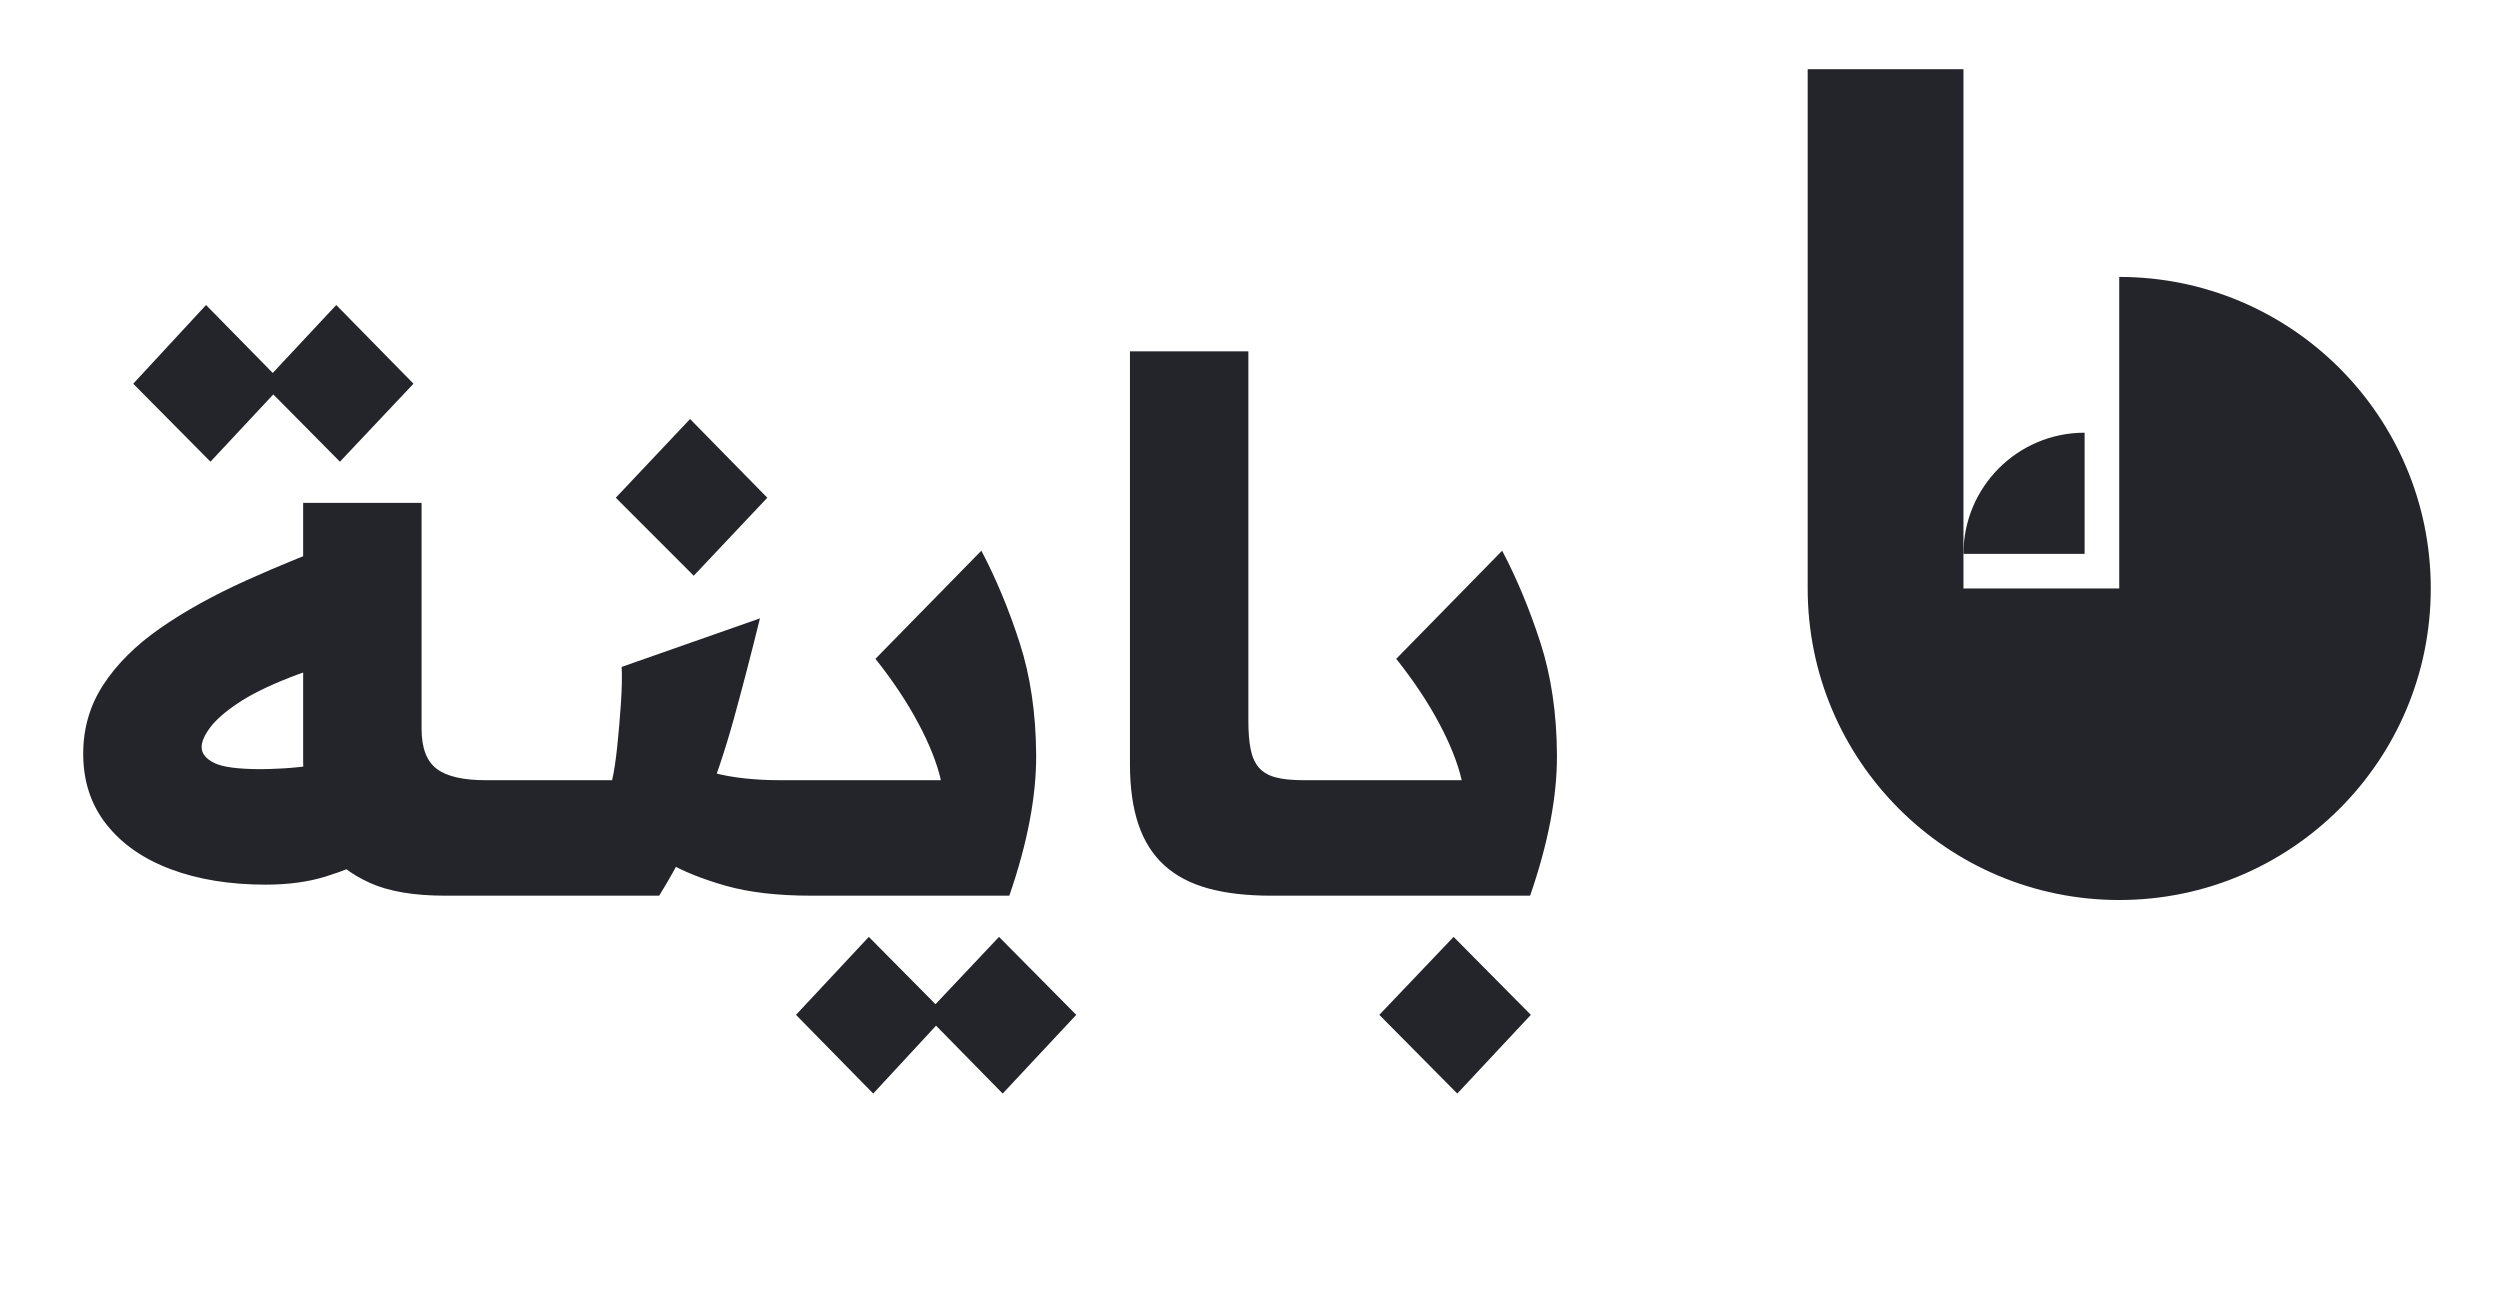
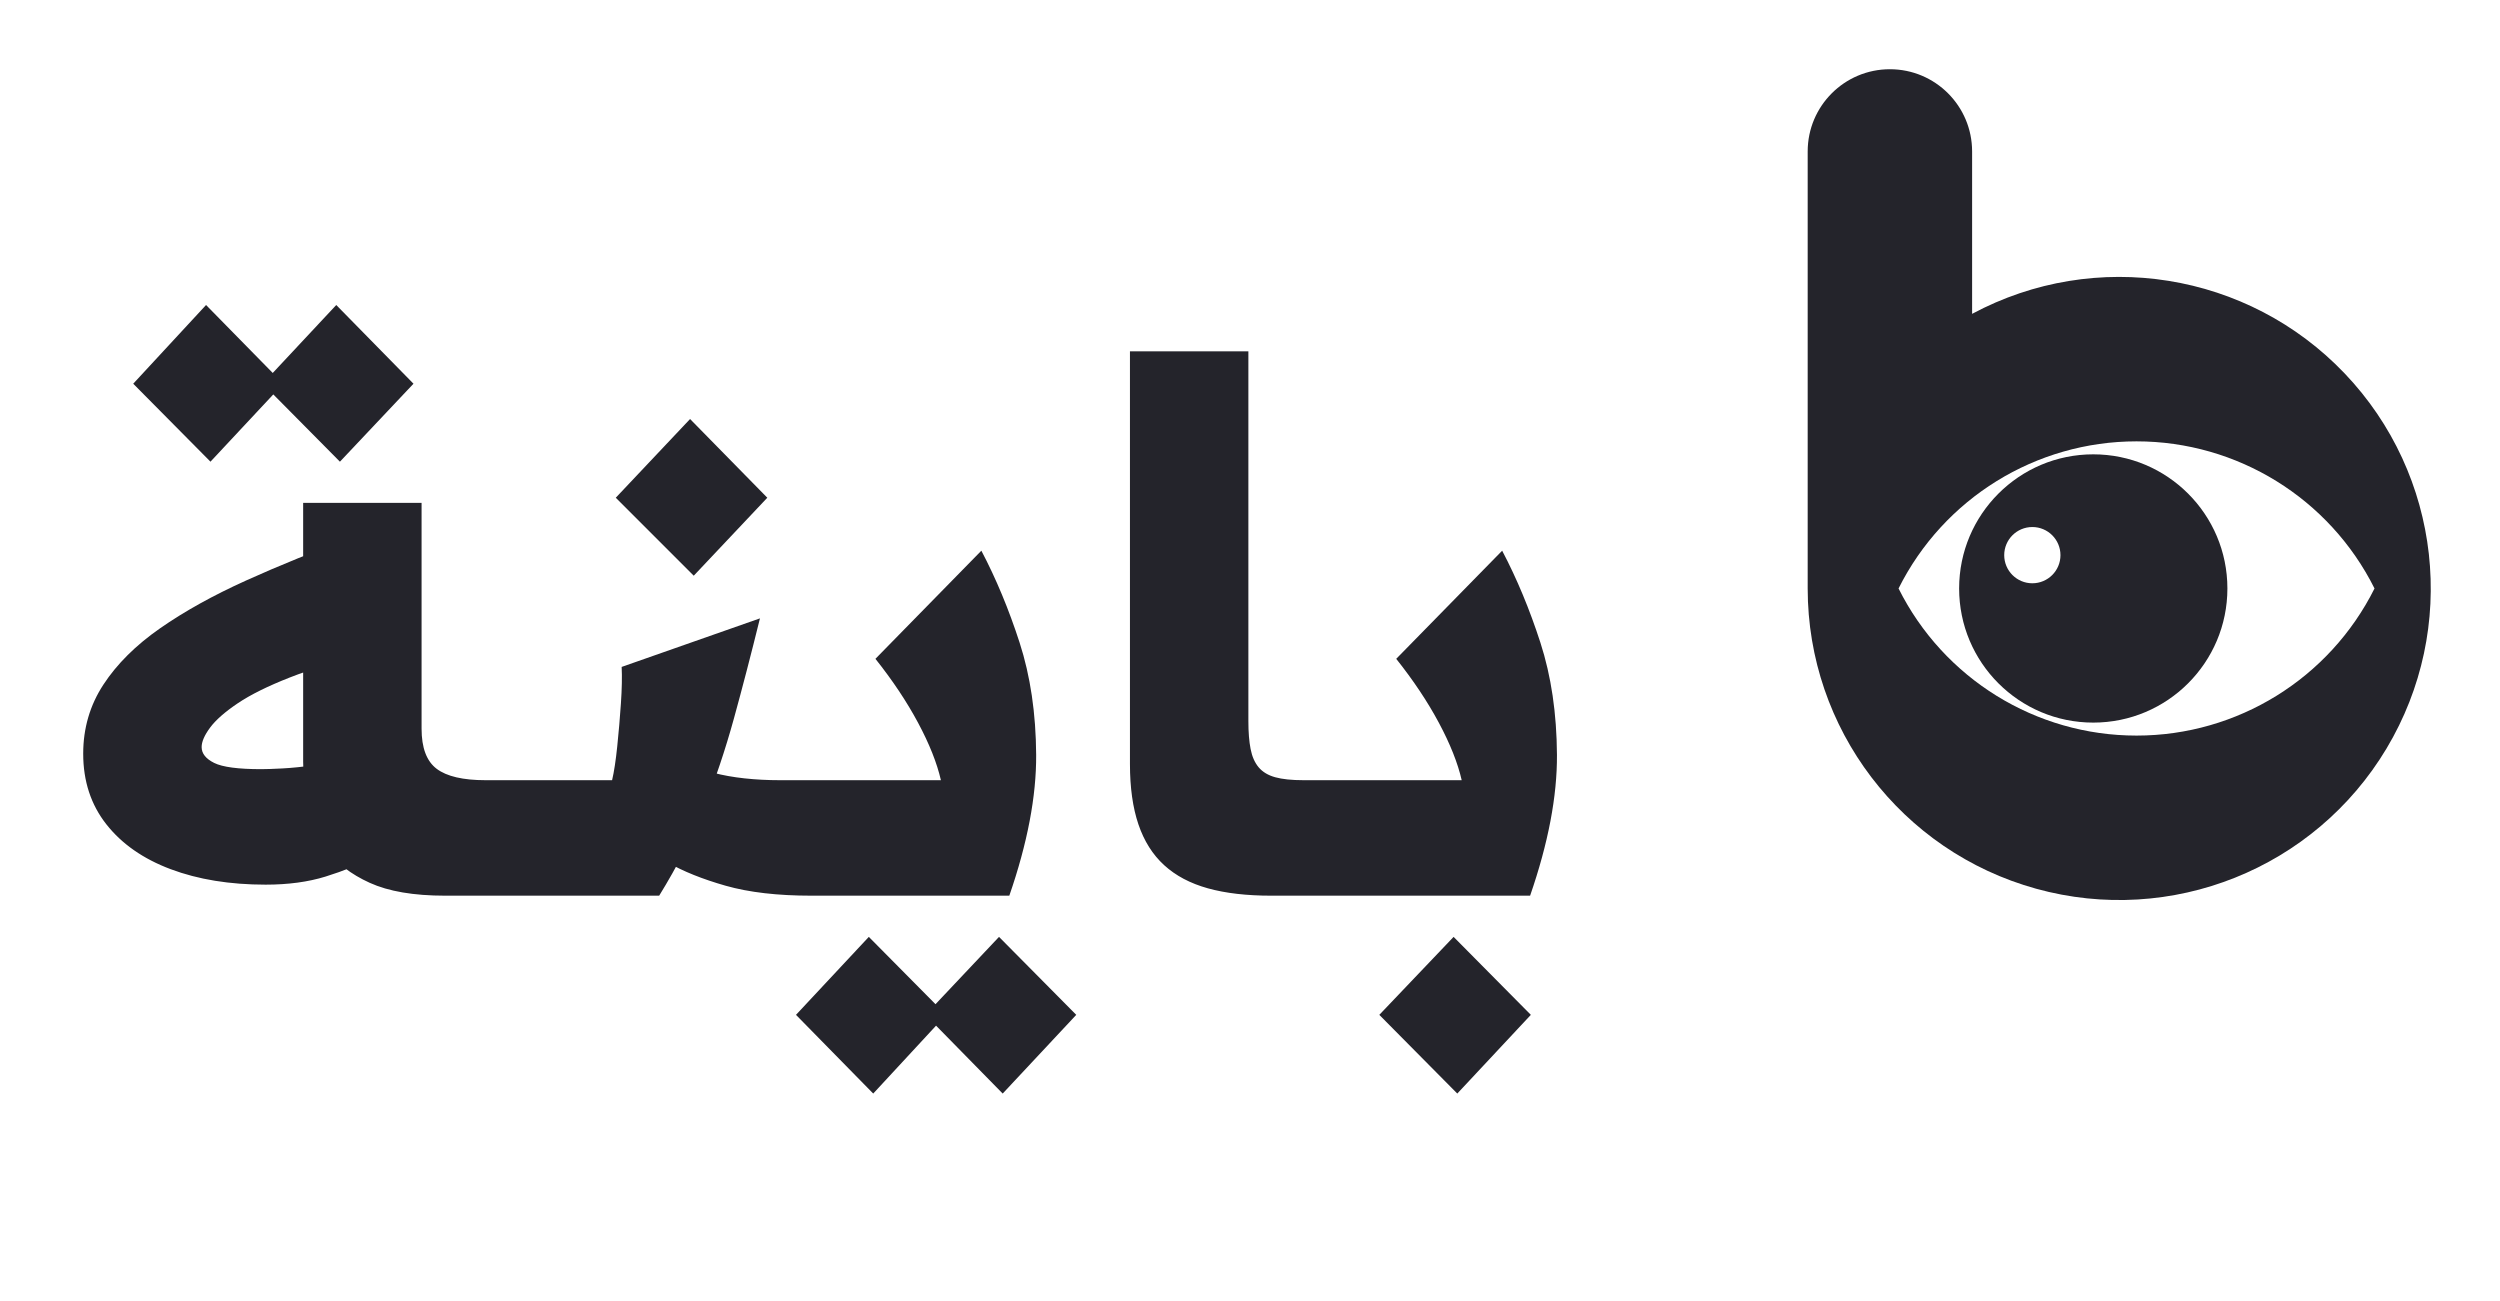
<svg xmlns="http://www.w3.org/2000/svg" viewBox="0 0 577.77 300.50" width="577.77" height="300.50">
  <defs>
    <linearGradient id="bg" x1="0" y1="0" x2="1" y2="1">
      <stop offset="0" stop-color="#9A7CFF" />
      <stop offset="0.55" stop-color="#6337FF" />
      <stop offset="1" stop-color="#2B1BB5" />
    </linearGradient>
  </defs>
  <g transform="translate(16,16)">
    <path d="M45.39 188.45Q32.98 188.45 23.46 184.88Q13.94 181.31 8.585 174.51Q3.23 167.71 3.23 158.19Q3.23 149.35 7.905 142.21Q12.58 135.07 20.995 129.205Q29.41 123.34 40.885 118.155Q52.36 112.97 65.79 108.04L69.87 134.9Q58.48 137.62 50.915 140.595Q43.35 143.57 38.93 146.545Q34.51 149.52 32.555 152.155Q30.6 154.79 30.6 156.66Q30.6 158.87 33.49 160.315Q36.38 161.76 44.37 161.76Q46.07 161.76 49.3 161.59Q52.53 161.42 56.78 160.825Q61.03 160.23 65.79 159.04L72.08 181.48Q65.28 184.71 59.245 186.58Q53.21 188.45 45.39 188.45ZM86.87 191.0Q75.99 191.0 69.445 188.025Q62.9 185.05 59.585 180.375Q56.27 175.7 55.165 170.26Q54.06 164.82 54.06 160.06V100.22H81.43V152.41Q81.43 159.04 84.915 161.675Q88.4 164.31 96.22 164.31H101.83V191.0ZM32.64 90.7 14.79 72.68 31.62 54.49 49.47 72.68ZM62.56 90.7 44.71 72.68 61.71 54.49 79.56 72.68Z M101.83 191.0V164.31H125.46Q126.14 161.42 126.65 156.49Q127.16 151.56 127.5 146.545Q127.84 141.53 127.67 138.13L159.63 126.91Q156.57 139.32 153.595 150.115Q150.62 160.91 146.625 170.855Q142.63 180.8 136.34 191.0ZM171.53 191.0Q159.8 191.0 151.725 188.705Q143.65 186.41 138.21 183.265Q132.77 180.12 128.86 177.4L143.31 160.57Q145.69 161.76 148.92 162.61Q152.15 163.46 156.06 163.885Q159.97 164.31 164.22 164.31H171.53V191.0ZM101.83 164.31H103.53V191.0H101.83Q96.73 191.0 96.73 177.74Q96.73 164.31 101.83 164.31ZM144.33 117.05 126.31 99.03 143.48 80.84 161.33 99.03Z M171.53 191.0V164.31H201.45Q200.09 158.36 196.18 151.05Q192.27 143.74 186.32 136.26L210.8 111.27Q215.9 120.96 219.64 132.52Q223.38 144.08 223.465 158.445Q223.55 172.81 217.26 191.0ZM171.53 164.31H173.23V191.0H171.53Q166.43 191.0 166.43 177.74Q166.43 164.31 171.53 164.31ZM185.81 236.73 167.96 218.54 184.79 200.52 202.64 218.54ZM215.73 236.73 197.88 218.54 214.88 200.52 232.73 218.54Z M277.78 191.0Q269.28 191.0 263.16 189.3Q257.04 187.6 253.045 183.945Q249.05 180.29 247.095 174.51Q245.14 168.73 245.14 160.57V65.2H272.51V150.71Q272.51 154.45 273.02 157.085Q273.53 159.72 274.89 161.335Q276.25 162.95 278.715 163.63Q281.18 164.31 285.26 164.31H291.89V191.0Z M291.89 191.0V164.31H321.81Q320.45 158.36 316.54 151.05Q312.63 143.74 306.68 136.26L331.16 111.27Q336.26 120.96 340 132.52Q343.74 144.08 343.825 158.445Q343.91 172.81 337.62 191.0ZM291.89 164.31H293.59V191.0H291.89Q286.79 191.0 286.79 177.74Q286.79 164.31 291.89 164.31ZM320.79 236.73 302.77 218.54 319.94 200.52 337.79 218.54Z" fill="#24242B" />
-     <path d="M401.770,0.000 L437.770,0.000 L437.770,120.000 L473.770,120.000 L473.770,48.000 A72.000,72.000 0 1,1 401.770,120.000 Z" fill="#24242B" />
-     <path d="M465.770,112.000 L437.770,112.000 A28.000,28.000 0 0,1 465.770,84.000 Z" fill="#24242B" />
+     <path fill-rule="evenodd" fill="#24242B" d="M401.770,19.000 A19.000,19.000 0 0,1 439.770,19.000 L439.770,56.533 A72.000,72.000 0 1,1 401.770,120.000 Z M532.770,120.000 A61.485,61.485 0 0,0 422.770,120.000 A61.485,61.485 0 0,0 532.770,120.000 Z" />
+     <path fill-rule="evenodd" fill="#24242B" d="M436.770,120.000 a31.000,31.000 0 1,1 62.000,0 a31.000,31.000 0 1,1 -62.000,0 Z M447.190,112.300 a6.500,6.500 0 1,0 13.000,0 a6.500,6.500 0 1,0 -13.000,0 Z" />
  </g>
</svg>
